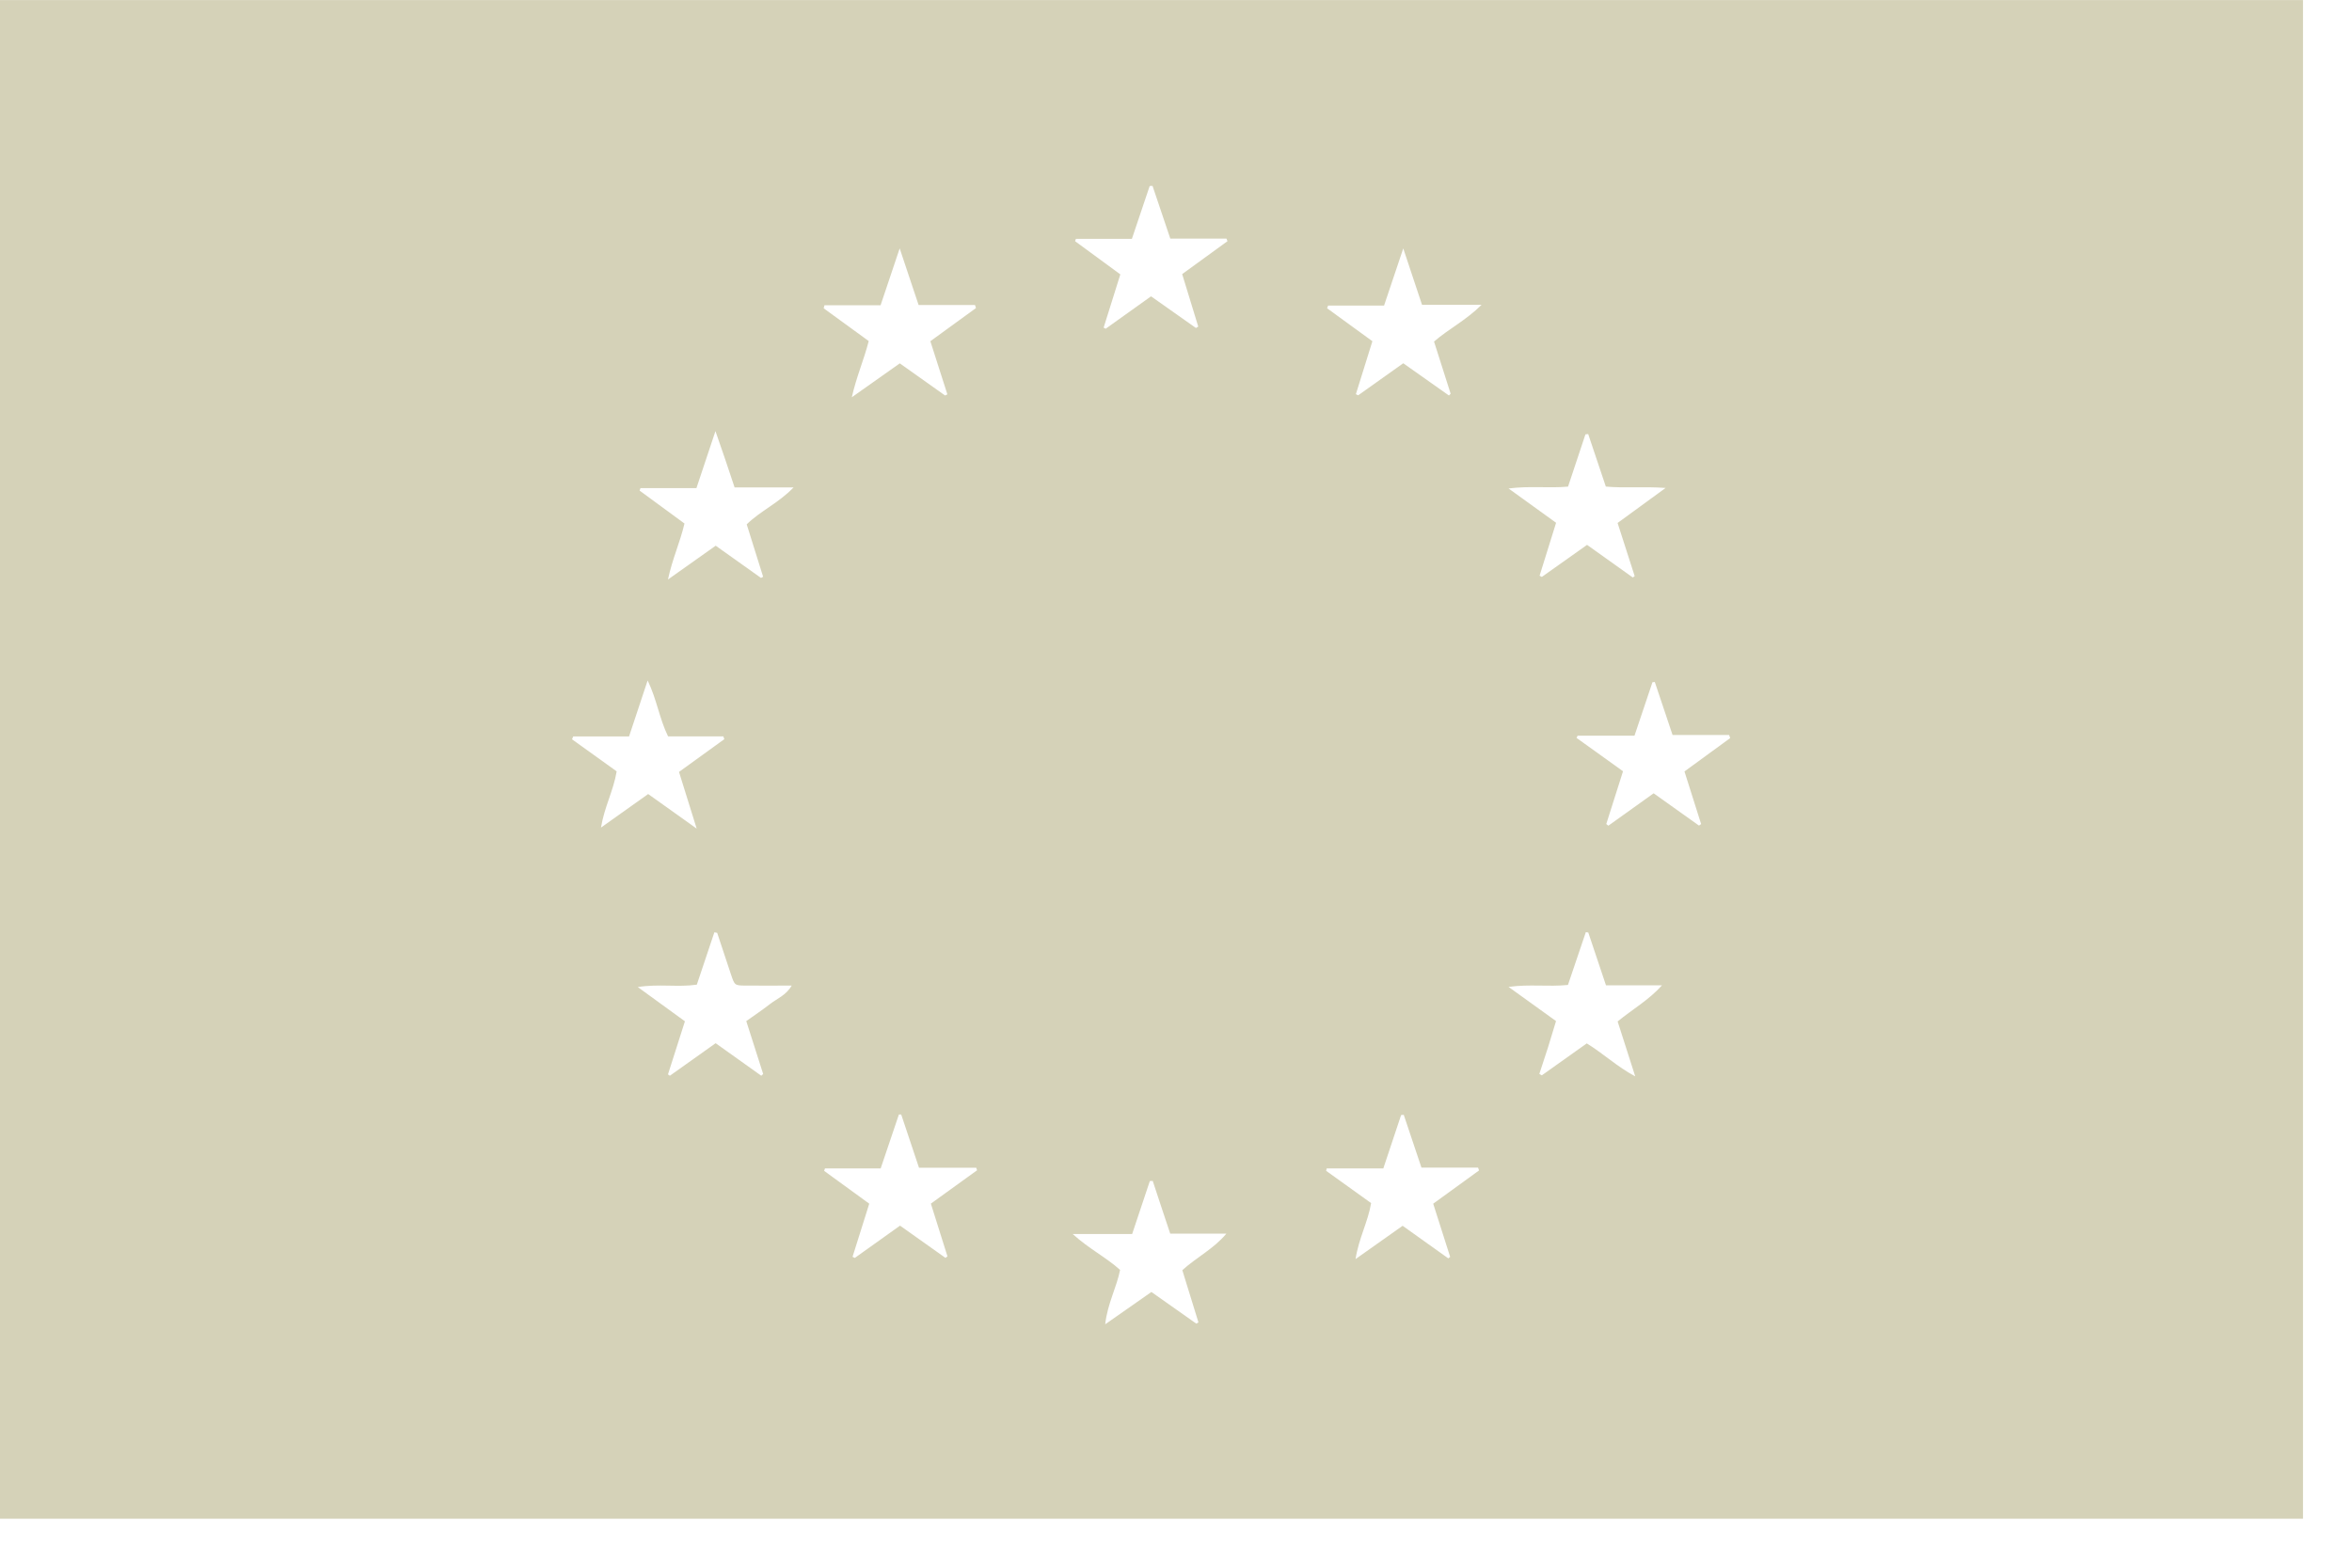
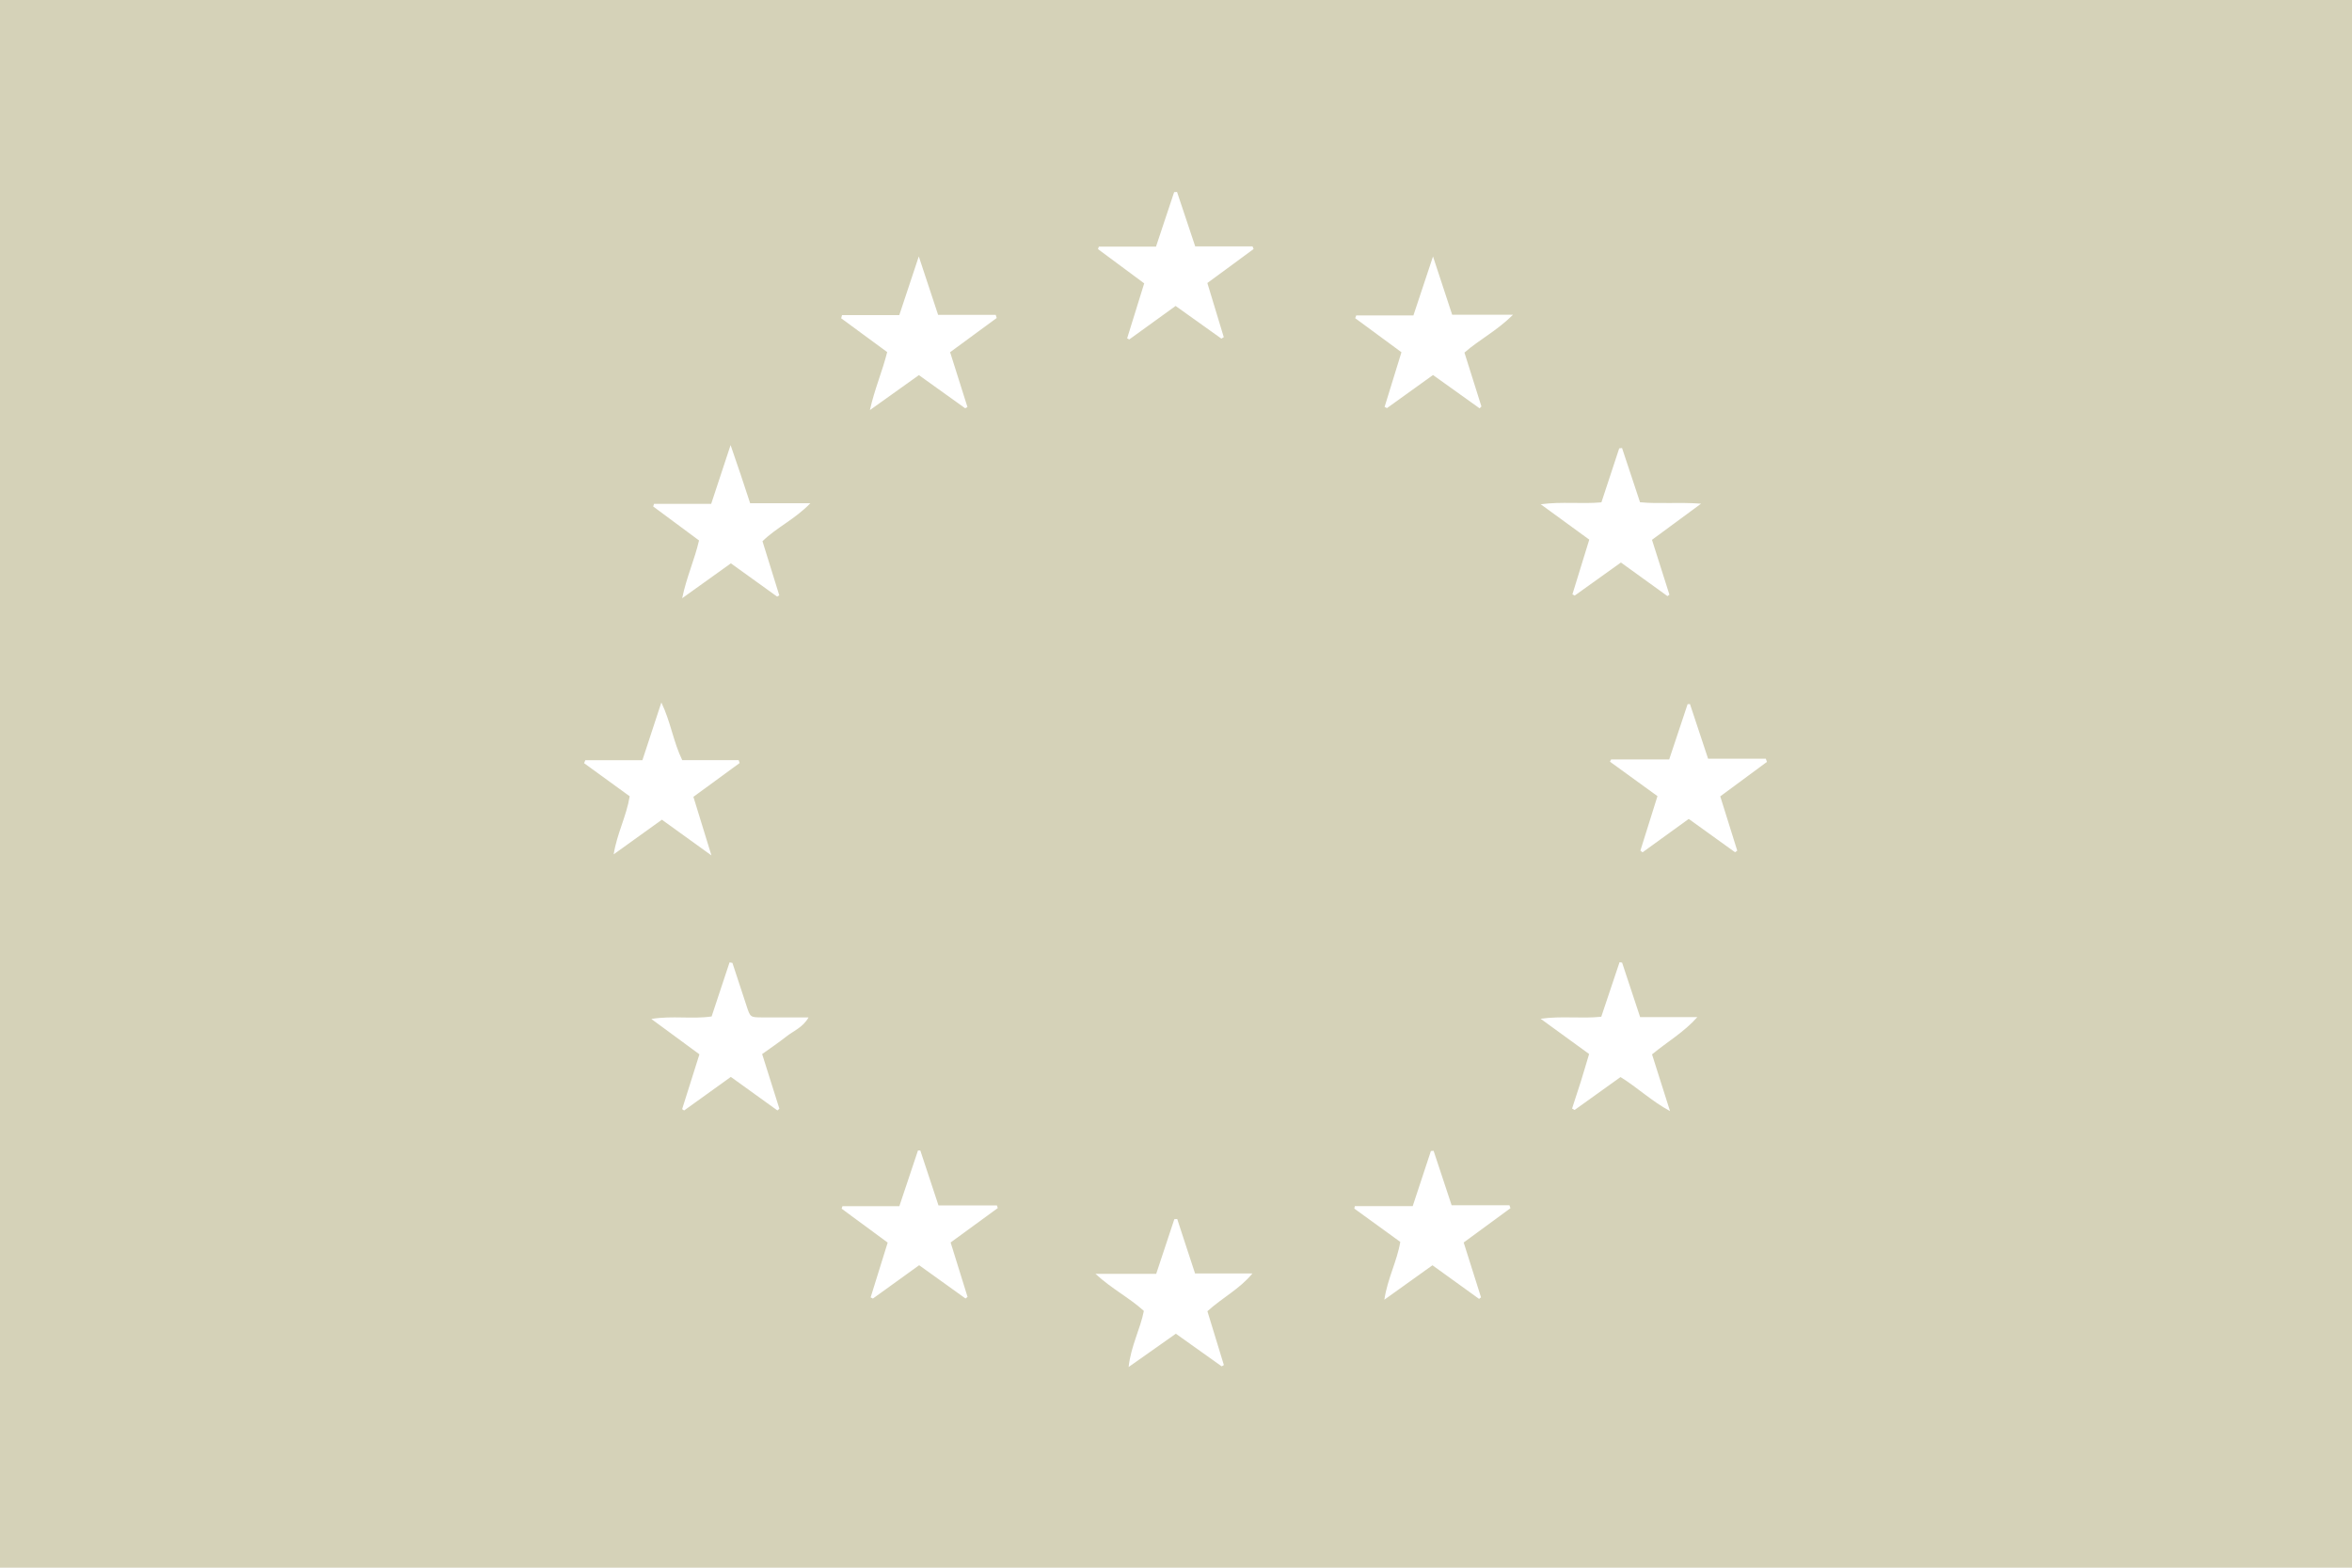
- <svg xmlns="http://www.w3.org/2000/svg" width="48" height="32" viewBox="0 0 48 32" fill="none">
-   <path d="M0 31V0.001H47V31H0ZM19.288 8.073C19.304 8.065 19.319 8.057 19.334 8.049C19.218 7.688 19.102 7.326 18.987 6.965C19.313 6.729 19.615 6.508 19.918 6.288C19.911 6.267 19.904 6.247 19.898 6.226H18.747C18.618 5.841 18.499 5.486 18.361 5.07C18.218 5.495 18.096 5.858 17.971 6.231C17.764 6.231 17.579 6.231 17.394 6.231C17.209 6.231 17.016 6.231 16.826 6.231C16.821 6.252 16.815 6.272 16.81 6.293C17.119 6.519 17.429 6.743 17.729 6.962C17.629 7.353 17.477 7.692 17.384 8.109C17.748 7.852 18.055 7.634 18.363 7.417C18.687 7.647 18.988 7.86 19.289 8.074L19.288 8.073ZM15.531 11.797C15.545 11.789 15.56 11.781 15.574 11.773C15.463 11.417 15.351 11.062 15.239 10.703C15.52 10.428 15.885 10.271 16.195 9.95H14.992C14.924 9.747 14.863 9.565 14.802 9.382C14.743 9.209 14.682 9.037 14.601 8.8C14.457 9.231 14.338 9.586 14.213 9.963H13.071C13.065 9.98 13.059 9.997 13.053 10.014C13.362 10.241 13.67 10.467 13.969 10.686C13.878 11.075 13.719 11.413 13.632 11.829C13.991 11.574 14.299 11.357 14.606 11.139C14.93 11.37 15.23 11.583 15.531 11.797ZM29.266 6.972C29.568 6.711 29.915 6.541 30.236 6.222H29.021C28.896 5.847 28.778 5.491 28.638 5.071C28.495 5.495 28.374 5.857 28.246 6.238H27.104C27.097 6.256 27.09 6.274 27.083 6.292C27.391 6.516 27.699 6.74 28.008 6.965C27.89 7.343 27.78 7.695 27.671 8.046C27.687 8.054 27.703 8.062 27.718 8.069C28.025 7.851 28.331 7.633 28.638 7.415C28.966 7.646 29.267 7.86 29.57 8.073C29.581 8.061 29.593 8.049 29.605 8.037C29.494 7.689 29.384 7.341 29.266 6.972H29.266ZM34.377 15.747C34.692 15.518 35.001 15.292 35.31 15.066C35.302 15.045 35.295 15.024 35.288 15.003H34.134C34.007 14.623 33.889 14.272 33.772 13.922C33.756 13.923 33.74 13.924 33.724 13.925C33.603 14.287 33.481 14.649 33.357 15.017H32.196C32.188 15.032 32.181 15.047 32.174 15.062C32.486 15.285 32.798 15.509 33.123 15.743C33.007 16.11 32.894 16.466 32.781 16.82C32.795 16.831 32.81 16.843 32.824 16.854C33.127 16.637 33.431 16.42 33.748 16.193C34.065 16.419 34.369 16.635 34.673 16.852C34.688 16.841 34.702 16.831 34.717 16.821C34.605 16.466 34.493 16.112 34.377 15.747ZM13.857 15.757C14.177 15.526 14.479 15.307 14.782 15.088C14.776 15.069 14.769 15.05 14.762 15.031H13.634C13.455 14.665 13.406 14.28 13.217 13.89C13.081 14.301 12.963 14.657 12.838 15.032H11.698C11.69 15.052 11.682 15.071 11.674 15.091C11.983 15.313 12.292 15.536 12.585 15.745C12.518 16.147 12.333 16.473 12.265 16.893C12.616 16.643 12.916 16.43 13.228 16.208C13.544 16.434 13.85 16.652 14.218 16.914C14.086 16.492 13.976 16.137 13.857 15.756L13.857 15.757ZM21.892 25.189C22.221 25.49 22.573 25.663 22.859 25.922C22.787 26.284 22.602 26.61 22.555 27.032C22.895 26.794 23.193 26.585 23.498 26.372C23.816 26.596 24.115 26.807 24.414 27.018C24.428 27.009 24.443 27.001 24.458 26.993C24.348 26.638 24.239 26.283 24.129 25.927C24.425 25.66 24.774 25.488 25.028 25.181H23.882C23.819 24.991 23.761 24.818 23.703 24.644C23.643 24.465 23.585 24.284 23.525 24.105L23.466 24.108C23.346 24.467 23.226 24.826 23.105 25.189H21.892H21.892ZM33.322 11.788C33.335 11.778 33.348 11.769 33.361 11.76C33.246 11.405 33.132 11.049 33.012 10.675C33.326 10.446 33.636 10.22 33.992 9.96C33.536 9.927 33.148 9.967 32.772 9.932C32.646 9.555 32.529 9.208 32.412 8.86C32.394 8.862 32.375 8.864 32.356 8.866C32.238 9.22 32.12 9.575 32.001 9.933C31.603 9.969 31.218 9.915 30.787 9.971C31.138 10.224 31.444 10.445 31.757 10.671C31.64 11.044 31.53 11.399 31.42 11.752C31.435 11.761 31.451 11.768 31.466 11.776C31.774 11.558 32.082 11.341 32.389 11.122C32.71 11.351 33.017 11.57 33.323 11.788L33.322 11.788ZM18.997 24.569C19.317 24.338 19.629 24.113 19.94 23.888C19.934 23.87 19.928 23.853 19.923 23.836H18.755C18.629 23.458 18.511 23.103 18.392 22.749C18.376 22.749 18.36 22.749 18.345 22.749C18.223 23.109 18.102 23.47 17.973 23.85H16.836C16.831 23.867 16.825 23.884 16.819 23.9C17.128 24.125 17.437 24.35 17.74 24.57C17.619 24.953 17.509 25.303 17.399 25.654C17.414 25.662 17.43 25.669 17.445 25.677C17.751 25.458 18.058 25.24 18.368 25.018C18.687 25.244 18.991 25.46 19.295 25.676C19.308 25.666 19.322 25.656 19.336 25.645C19.224 25.29 19.112 24.935 18.997 24.568V24.569ZM29.249 24.57C29.578 24.331 29.881 24.111 30.185 23.891C30.178 23.872 30.171 23.852 30.164 23.833H29.009C28.882 23.455 28.765 23.105 28.648 22.756C28.63 22.758 28.612 22.759 28.594 22.761C28.476 23.115 28.358 23.469 28.231 23.85H27.075C27.071 23.866 27.067 23.883 27.064 23.899C27.369 24.119 27.676 24.338 27.982 24.558C27.918 24.942 27.731 25.273 27.664 25.701C28.024 25.447 28.324 25.234 28.625 25.021C28.945 25.249 29.251 25.467 29.557 25.686C29.57 25.676 29.582 25.666 29.595 25.656C29.482 25.3 29.369 24.945 29.249 24.57V24.57ZM31.756 20.842C31.697 21.037 31.645 21.212 31.59 21.386C31.533 21.565 31.473 21.743 31.415 21.921C31.432 21.93 31.449 21.94 31.466 21.95C31.772 21.732 32.078 21.515 32.383 21.298C32.722 21.506 32.999 21.772 33.372 21.971C33.243 21.567 33.129 21.211 33.013 20.85C33.32 20.599 33.654 20.409 33.919 20.112H32.775C32.651 19.741 32.533 19.389 32.414 19.035C32.397 19.032 32.381 19.03 32.364 19.027C32.242 19.387 32.12 19.747 31.999 20.105C31.597 20.146 31.214 20.085 30.787 20.145C31.13 20.392 31.429 20.607 31.755 20.842H31.756ZM14.636 19.041C14.618 19.037 14.599 19.034 14.579 19.03C14.46 19.386 14.341 19.741 14.221 20.099C13.831 20.156 13.447 20.079 13.016 20.148C13.367 20.404 13.671 20.625 13.978 20.847C13.858 21.221 13.745 21.576 13.632 21.931C13.645 21.94 13.659 21.949 13.671 21.958C13.978 21.741 14.284 21.523 14.605 21.294C14.918 21.517 15.227 21.737 15.536 21.958L15.575 21.923C15.461 21.568 15.348 21.213 15.23 20.843C15.396 20.724 15.558 20.617 15.71 20.498C15.855 20.384 16.043 20.317 16.157 20.118C15.824 20.118 15.521 20.12 15.219 20.118C14.993 20.116 14.993 20.114 14.918 19.891C14.824 19.608 14.73 19.325 14.636 19.041V19.041ZM23.491 6.049C23.807 6.272 24.107 6.484 24.407 6.695C24.423 6.685 24.438 6.676 24.454 6.666C24.346 6.312 24.238 5.957 24.126 5.595C24.448 5.362 24.749 5.142 25.051 4.923C25.044 4.906 25.037 4.888 25.03 4.871H23.884C23.759 4.499 23.64 4.146 23.521 3.794L23.463 3.797C23.344 4.15 23.226 4.502 23.1 4.875H21.957C21.952 4.891 21.946 4.907 21.941 4.924C22.25 5.151 22.559 5.378 22.864 5.601C22.744 5.983 22.633 6.335 22.523 6.688C22.537 6.695 22.551 6.702 22.565 6.71C22.865 6.495 23.166 6.28 23.49 6.049H23.491Z" fill="#D5D2B8" />
+ <svg xmlns="http://www.w3.org/2000/svg" width="48" height="32" fill="none" version="1.1" viewBox="0 0 48 32">
+   <path d="m0 32v-32h48v32zm19.698-23.667c0.016-0.008 0.031-0.016 0.046-0.024-0.118-0.373-0.236-0.747-0.354-1.12 0.332-0.244 0.642-0.471 0.951-0.698-0.007-0.022-0.014-0.043-0.02-0.064h-1.176c-0.131-0.398-0.253-0.764-0.394-1.193-0.146 0.439-0.27 0.814-0.398 1.198h-1.169c-0.005 0.022-0.011 0.043-0.017 0.065 0.316 0.232 0.632 0.464 0.939 0.69-0.102 0.404-0.257 0.754-0.353 1.184 0.372-0.265 0.685-0.49 1-0.714 0.331 0.237 0.638 0.458 0.946 0.678zm-3.838 3.845c0.015-0.008 0.03-0.017 0.044-0.025-0.114-0.367-0.227-0.734-0.343-1.105 0.287-0.283 0.66-0.446 0.977-0.776h-1.229c-0.07-0.21-0.131-0.398-0.194-0.587-0.06-0.178-0.122-0.356-0.205-0.6-0.146 0.444-0.268 0.811-0.396 1.2h-1.166c-6e-3 0.018-0.012 0.035-0.018 0.053 0.315 0.234 0.63 0.467 0.936 0.694-0.093 0.401-0.256 0.75-0.344 1.179 0.367-0.262 0.681-0.487 0.994-0.712 0.331 0.238 0.638 0.459 0.945 0.68zm14.027-4.981c0.308-0.269 0.663-0.445 0.991-0.773h-1.242c-0.127-0.388-0.248-0.755-0.391-1.189-0.146 0.438-0.27 0.812-0.4 1.204h-1.167c-0.007 0.019-0.014 0.037-0.021 0.056 0.314 0.232 0.629 0.463 0.944 0.695-0.12 0.39-0.232 0.753-0.344 1.116 0.016 0.008 0.032 0.016 0.049 0.024 0.313-0.225 0.626-0.45 0.939-0.675 0.335 0.239 0.643 0.459 0.951 0.68 0.012-0.013 0.024-0.025 0.037-0.038-0.113-0.359-0.226-0.718-0.346-1.099zm5.221 9.058c0.321-0.237 0.637-0.47 0.952-0.703-0.008-0.022-0.015-0.043-0.023-0.065h-1.178c-0.13-0.393-0.25-0.755-0.37-1.116-0.016 0.001-0.032 0.002-0.048 3e-3 -0.124 0.373-0.249 0.747-0.376 1.128h-1.186c-0.007 0.015-0.014 0.031-0.022 0.046 0.319 0.231 0.637 0.462 0.969 0.703-0.119 0.379-0.234 0.746-0.349 1.113 0.014 0.011 0.029 0.023 0.044 0.034 0.31-0.224 0.619-0.448 0.943-0.682 0.324 0.233 0.635 0.456 0.945 0.68 0.015-0.011 0.03-0.022 0.045-0.032-0.115-0.366-0.229-0.732-0.347-1.109zm-20.958 0.011c0.327-0.239 0.636-0.465 0.945-0.691-0.007-0.02-0.014-0.04-0.02-0.059h-1.152c-0.183-0.377-0.233-0.775-0.426-1.177-0.139 0.424-0.26 0.791-0.387 1.179h-1.165c-0.008 0.02-0.016 0.04-0.025 0.06 0.316 0.229 0.632 0.459 0.931 0.676-0.068 0.414-0.257 0.751-0.327 1.185 0.359-0.258 0.665-0.478 0.984-0.707 0.323 0.233 0.635 0.458 1.011 0.729-0.134-0.435-0.247-0.802-0.368-1.196zm8.207 9.736c0.336 0.311 0.695 0.489 0.987 0.757-0.073 0.373-0.263 0.71-0.311 1.145 0.348-0.246 0.652-0.461 0.964-0.68 0.324 0.231 0.63 0.449 0.935 0.666 0.015-0.009 0.03-0.017 0.045-0.026-0.112-0.366-0.224-0.733-0.336-1.099 0.303-0.276 0.659-0.454 0.919-0.771h-1.171c-0.065-0.196-0.124-0.375-0.182-0.554-0.061-0.185-0.121-0.372-0.182-0.557l-0.059 3e-3c-0.123 0.371-0.245 0.742-0.37 1.116h-1.239zm11.673-13.834c0.013-0.01 0.026-0.019 0.04-0.029-0.117-0.367-0.233-0.734-0.356-1.12 0.321-0.236 0.637-0.469 1.002-0.738-0.466-0.034-0.862 0.008-1.246-0.029-0.129-0.389-0.248-0.748-0.367-1.107-0.019 0.002-0.038 0.005-0.058 0.007-0.121 0.366-0.241 0.732-0.363 1.102-0.406 0.037-0.799-0.019-1.239 0.039 0.359 0.261 0.671 0.489 0.991 0.722-0.119 0.386-0.232 0.752-0.344 1.117 0.016 0.008 0.031 0.016 0.047 0.025 0.314-0.225 0.628-0.45 0.943-0.675 0.327 0.236 0.64 0.462 0.953 0.688zm-14.63 13.194c0.327-0.238 0.645-0.471 0.963-0.703-6e-3 -0.018-0.012-0.035-0.018-0.053h-1.192c-0.129-0.39-0.25-0.757-0.371-1.122h-0.048c-0.124 0.372-0.248 0.745-0.38 1.137h-1.161c-0.005 0.017-0.011 0.034-0.017 0.051 0.316 0.232 0.631 0.465 0.94 0.692-0.123 0.395-0.235 0.757-0.348 1.119 0.016 0.008 0.032 0.016 0.047 0.023 0.313-0.226 0.626-0.451 0.943-0.68 0.325 0.233 0.636 0.456 0.946 0.679 0.014-0.011 0.028-0.021 0.042-0.032-0.114-0.367-0.229-0.733-0.346-1.113zm10.47 0.001c0.336-0.246 0.646-0.474 0.956-0.701-0.007-0.02-0.014-0.04-0.021-0.06h-1.18c-0.13-0.39-0.249-0.751-0.368-1.112-0.019 0.002-0.037 0.004-0.055 0.005-0.121 0.366-0.241 0.731-0.371 1.124h-1.181c-0.004 0.017-0.007 0.034-0.011 0.051 0.312 0.226 0.625 0.453 0.938 0.68-0.066 0.396-0.257 0.737-0.325 1.18 0.368-0.263 0.674-0.483 0.982-0.703 0.327 0.236 0.639 0.461 0.951 0.686 0.013-0.01 0.026-0.02 0.04-0.031-0.116-0.367-0.232-0.734-0.354-1.12zm2.561-3.848c-0.061 0.201-0.113 0.382-0.169 0.561-0.058 0.185-0.119 0.369-0.179 0.552 0.017 0.01 0.035 0.02 0.052 0.029 0.313-0.225 0.625-0.449 0.937-0.672 0.346 0.214 0.629 0.489 1.01 0.695-0.132-0.417-0.248-0.785-0.367-1.158 0.313-0.258 0.655-0.455 0.925-0.761h-1.168c-0.127-0.382-0.247-0.747-0.368-1.112-0.017-0.002-0.034-0.005-0.052-0.008-0.124 0.372-0.249 0.743-0.373 1.113-0.41 0.043-0.801-0.02-1.238 0.041 0.35 0.255 0.655 0.476 0.989 0.719zm-17.484-1.86c-0.019-0.004-0.038-0.007-0.058-0.011-0.122 0.367-0.244 0.735-0.366 1.104-0.398 0.059-0.791-0.02-1.231 0.051 0.359 0.264 0.67 0.492 0.982 0.722-0.122 0.386-0.238 0.752-0.353 1.119 0.013 0.01 0.027 0.019 0.04 0.028 0.313-0.225 0.625-0.45 0.954-0.686 0.319 0.23 0.635 0.458 0.951 0.685l0.04-0.035c-0.116-0.367-0.232-0.734-0.352-1.116 0.17-0.122 0.335-0.233 0.491-0.356 0.148-0.118 0.34-0.186 0.456-0.392-0.34 0-0.649 0.002-0.958-5.16e-4 -0.231-0.002-0.231-0.004-0.307-0.234-0.097-0.292-0.192-0.585-0.288-0.877zm9.043-13.411c0.323 0.231 0.63 0.449 0.936 0.668 0.016-0.01 0.032-0.02 0.049-0.03-0.111-0.366-0.221-0.732-0.335-1.105 0.328-0.241 0.636-0.468 0.944-0.694-0.007-0.018-0.014-0.036-0.022-0.054h-1.17c-0.128-0.384-0.25-0.748-0.371-1.111l-0.059 0.004c-0.121 0.364-0.242 0.727-0.37 1.112h-1.167c-6e-3 0.017-0.011 0.034-0.017 0.051 0.316 0.234 0.631 0.468 0.943 0.699-0.122 0.394-0.235 0.758-0.348 1.122 0.014 0.008 0.029 0.015 0.043 0.023 0.307-0.222 0.613-0.444 0.945-0.683z" fill="#d5d2b8" stroke-width="1.027" />
</svg>
